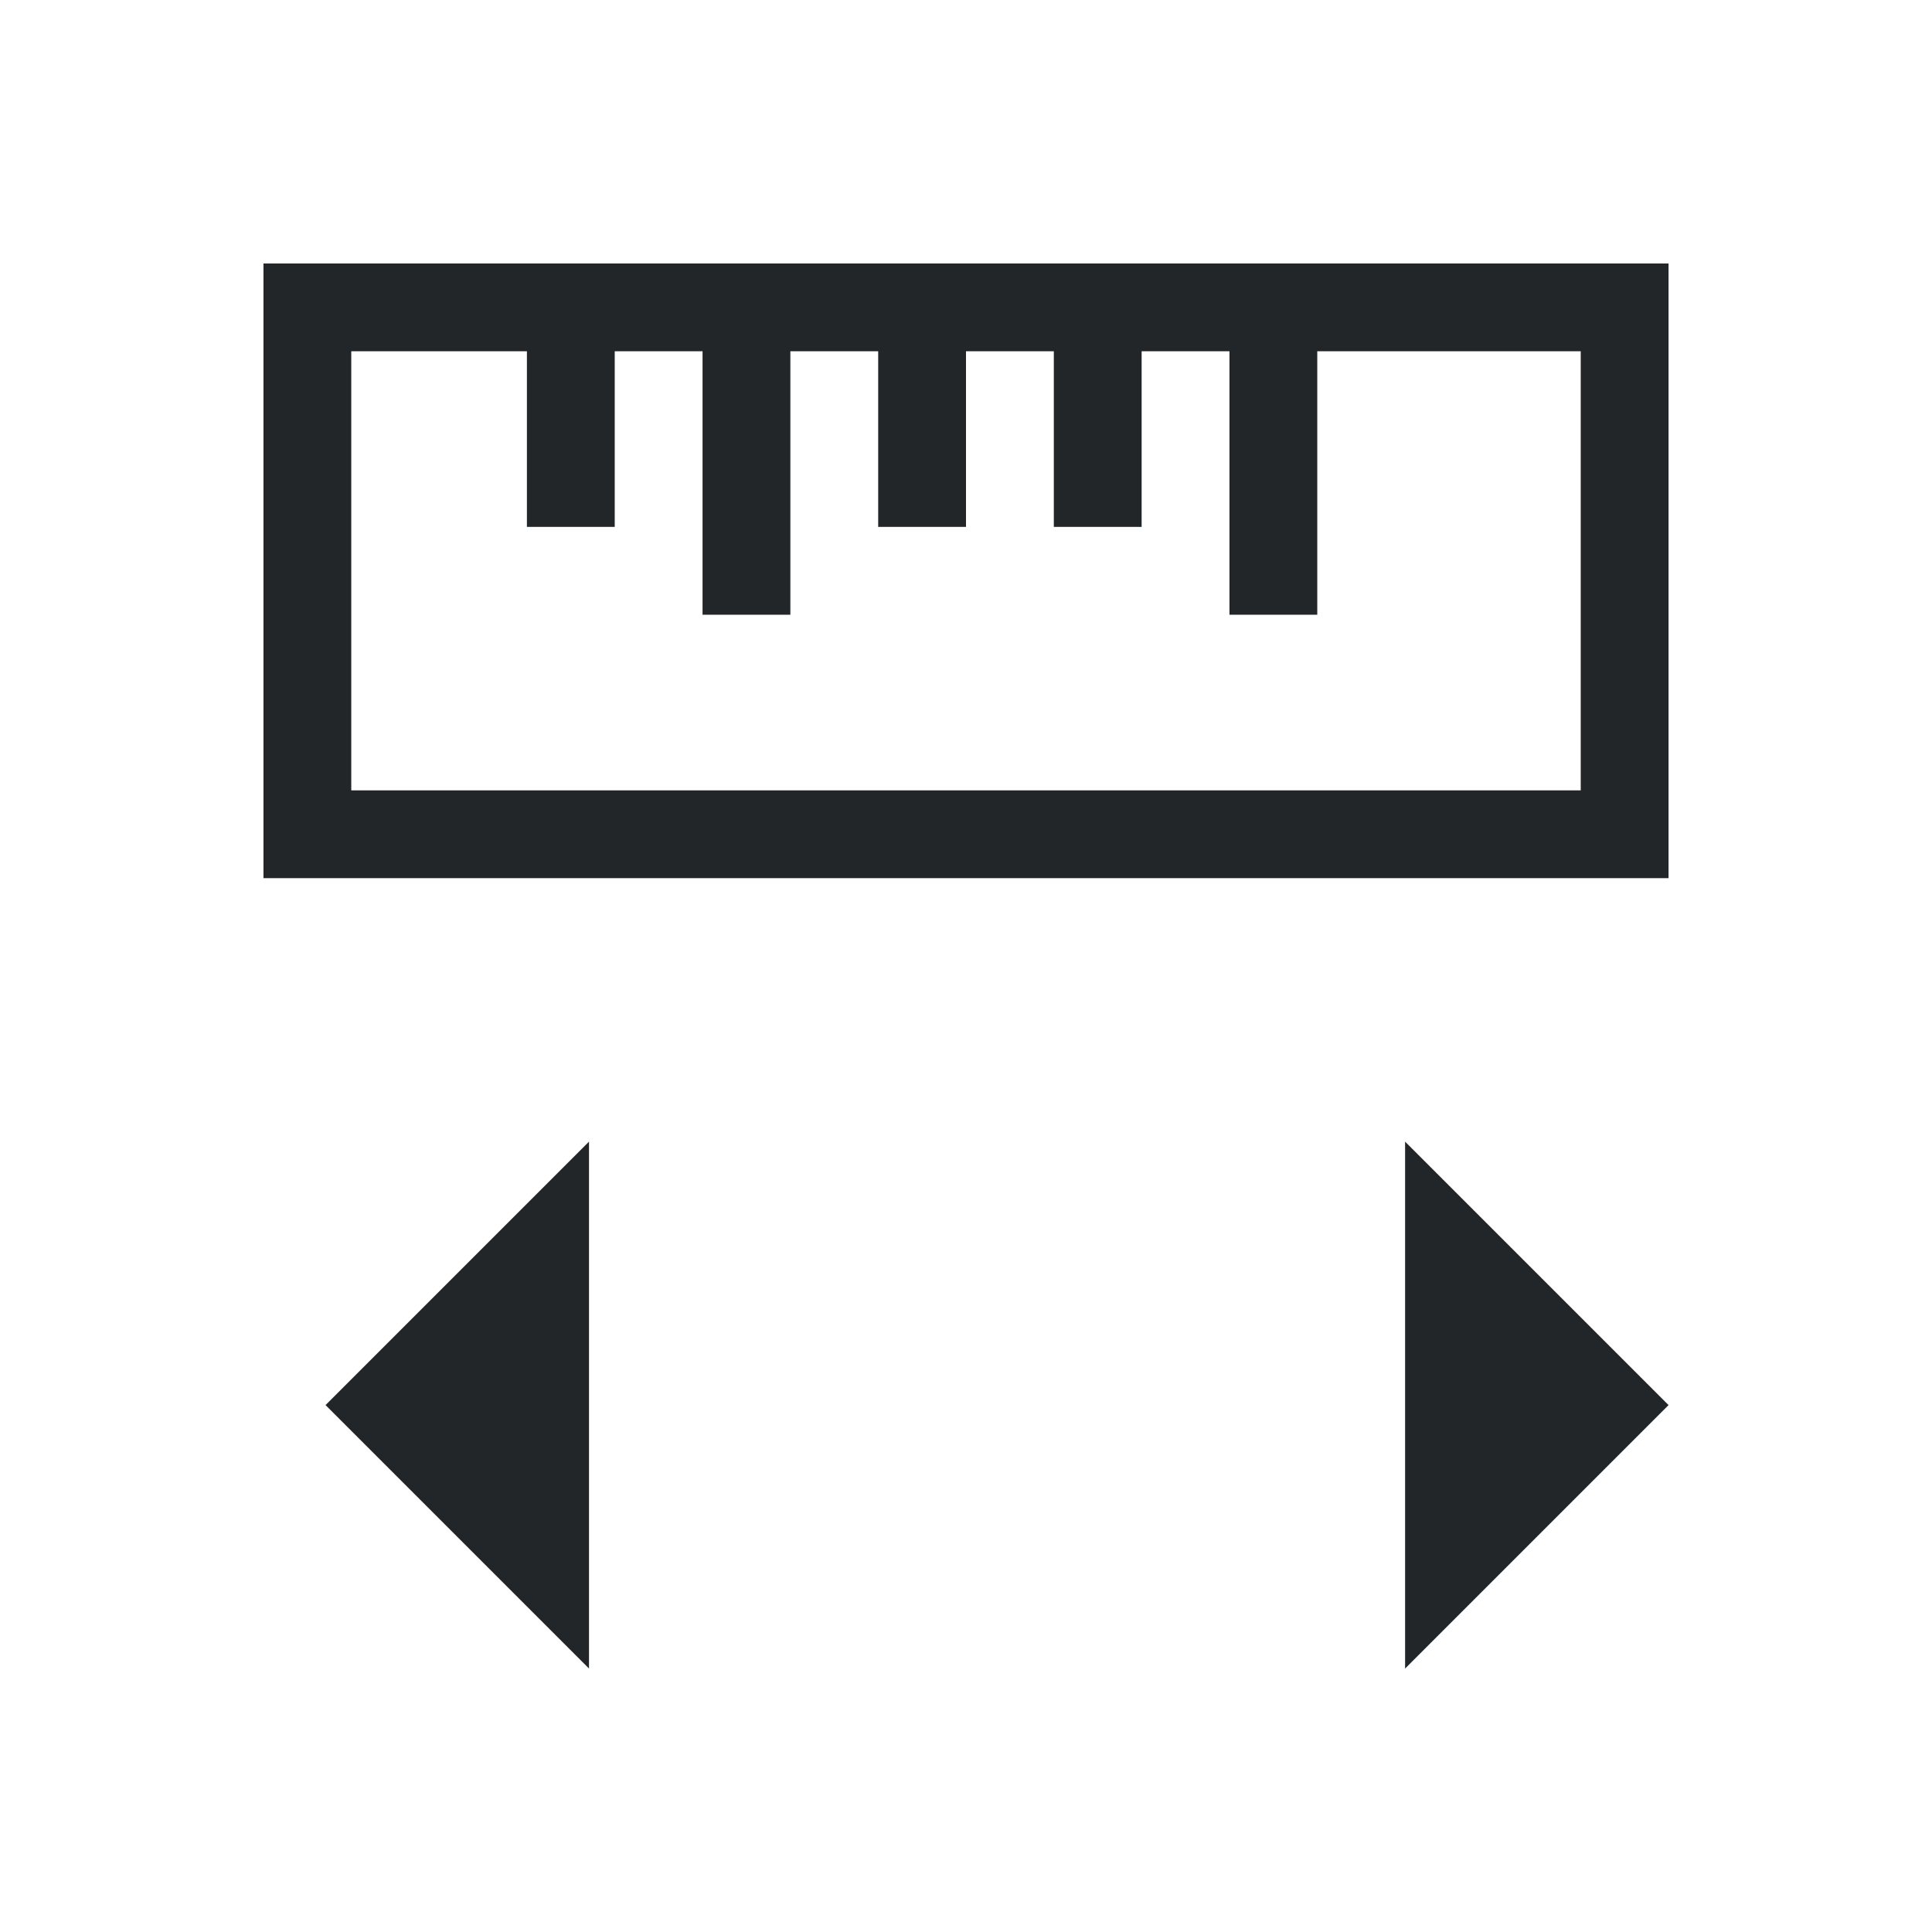
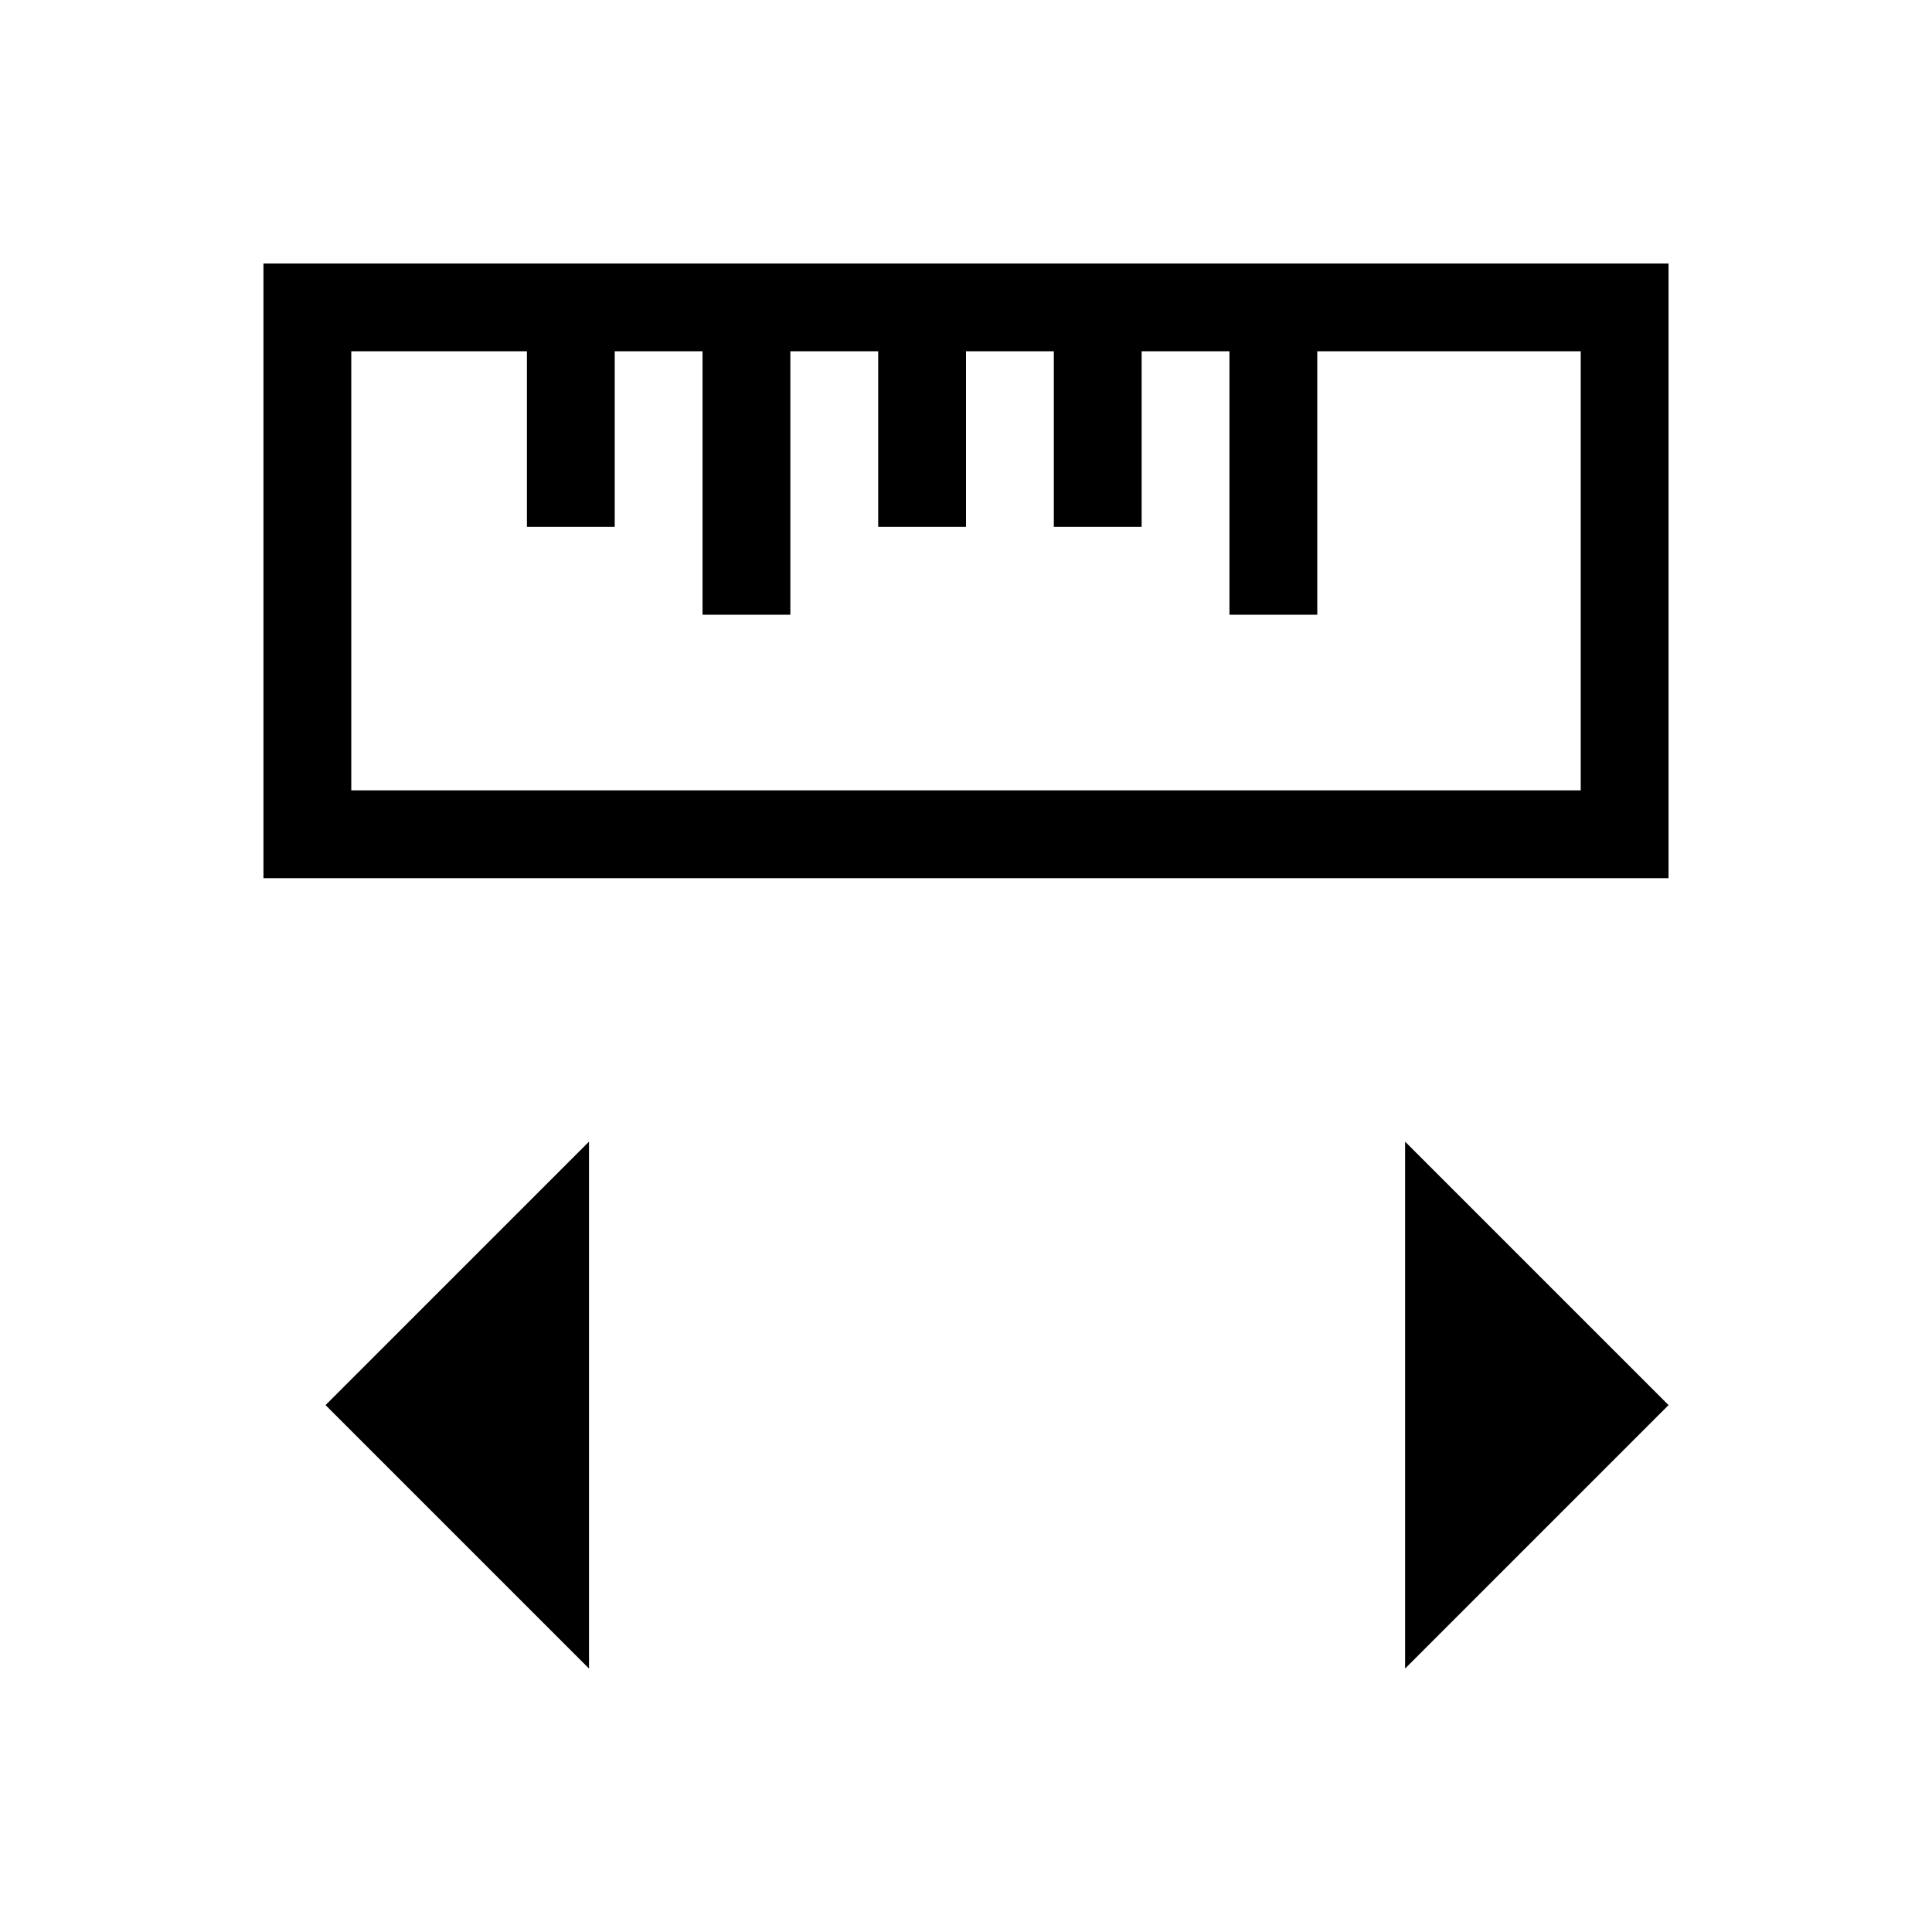
<svg xmlns="http://www.w3.org/2000/svg" viewBox="0 0 22 22">
-   <defs id="defs3051">
-     <style type="text/css" id="current-color-scheme">
-       .ColorScheme-Text {
-         color:#232629;
-       }
-       </style>
-   </defs>
-   <path style="fill:currentColor;fill-opacity:1;stroke:none" d="M 3 3 L 3 10 L 4 10 L 19 10 L 19 9 L 19 4 L 19 3 L 4 3 L 3 3 z M 4 4 L 5 4 L 6 4 L 6 6 L 7 6 L 7 4 L 8 4 L 8 7 L 9 7 L 9 4 L 10 4 L 10 6 L 11 6 L 11 4 L 12 4 L 12 6 L 13 6 L 13 4 L 14 4 L 14 7 L 15 7 L 15 4 L 17 4 L 18 4 L 18 9 L 4 9 L 4 7 L 4 4 z M 6.707 13 L 3.707 16 L 6.707 19 L 6.707 13 z M 16 13 L 16 19 L 19 16 L 16 13 z " class="ColorScheme-Text" />
+   <path fill="currentColor" d="M 3 3     L 3 10     L 4 10     L 19 10     L 19 9     L 19 4     L 19 3     L 4 3     L 3 3     z      M 4 4     L 5 4     L 6 4     L 6 6     L 7 6     L 7 4     L 8 4     L 8 7     L 9 7     L 9 4     L 10 4     L 10 6     L 11 6     L 11 4     L 12 4     L 12 6     L 13 6     L 13 4     L 14 4     L 14 7     L 15 7     L 15 4     L 17 4     L 18 4     L 18 9     L 4 9     L 4 7     L 4 4     z      M 6.707 13     L 3.707 16     L 6.707 19     L 6.707 13     z      M 16 13     L 16 19     L 19 16     L 16 13     z" />
</svg>
